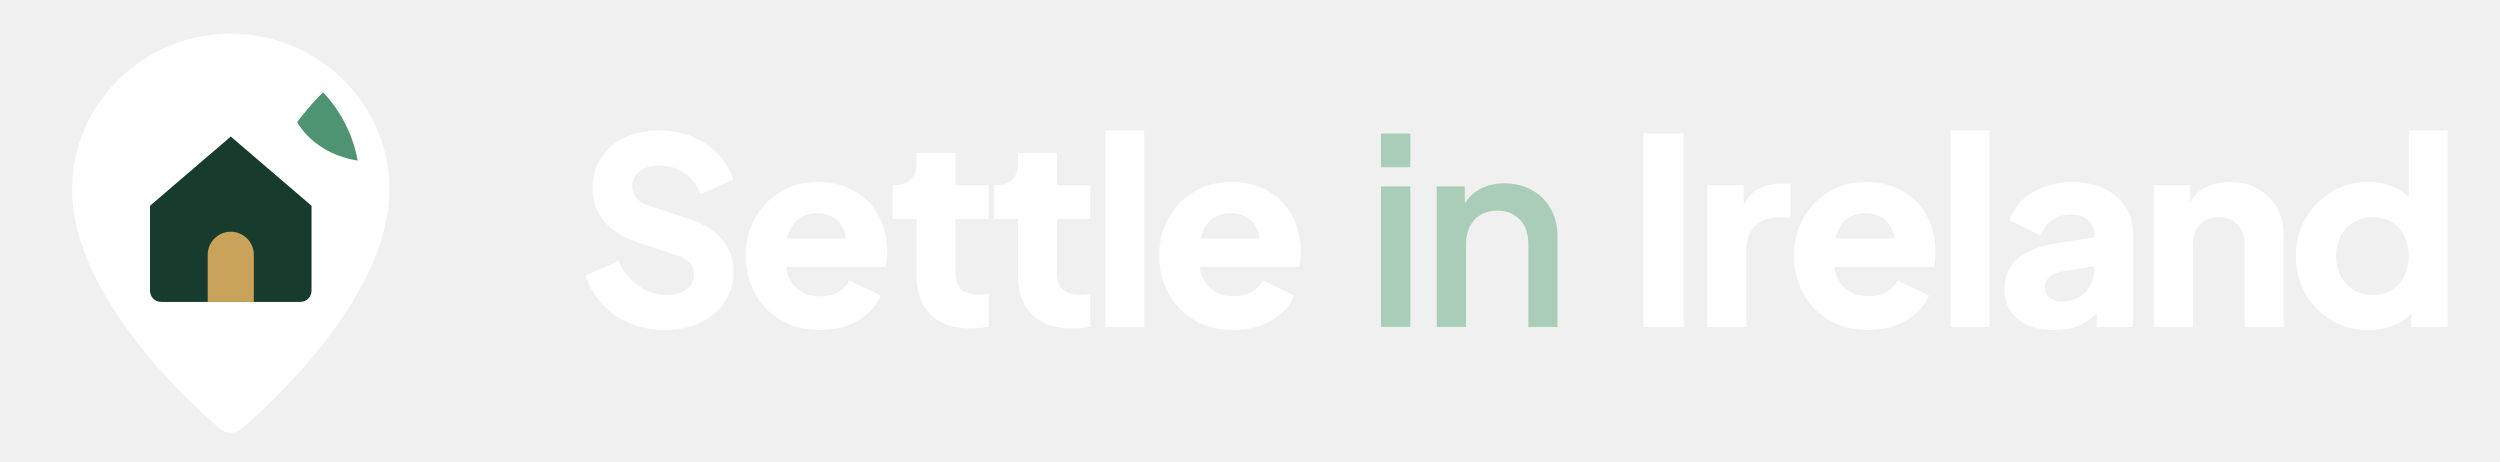
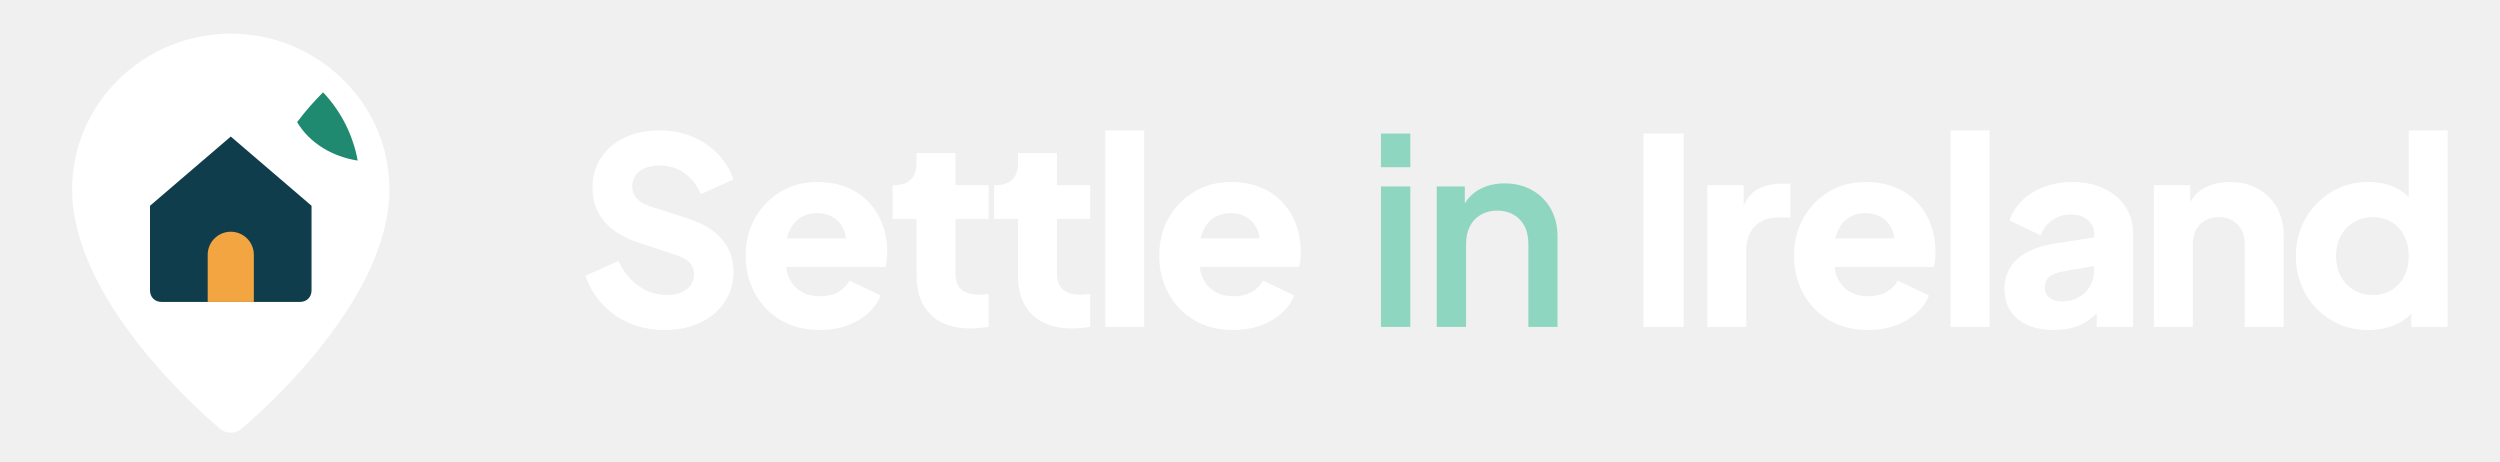
<svg xmlns="http://www.w3.org/2000/svg" viewBox="0 0 260 48" width="1040" height="192" role="img" aria-label="Settle in Ireland">
  <g transform="translate(0 0) scale(1)">
    <path fill="#FFFFFF" d="M24 3.5c-9 0-16.5 7.2-16.5 16.2 0 11.3 12.9 22.8 15.4 24.9a1.7 1.7 0 0 0 2.2 0C27.6 42.5 40.5 31 40.5 19.7 40.5 10.7 33 3.5 24 3.5Z" />
-     <path fill="#4E9472" d="M33.6 9.6a14 14 0 0 1 3.6 7.1c-2.6-.4-5-1.8-6.3-4 .9-1.2 1.8-2.2 2.7-3.1Z" />
-     <path fill="#173B2D" d="M15.6 21.4 24 14.2l8.4 7.2v8.8c0 .7-.5 1.2-1.2 1.2H16.8c-.7 0-1.2-.5-1.2-1.2v-8.8Z" />
-     <path fill="#C9A35A" d="M21.6 31.4v-4.9a2.4 2.4 0 0 1 4.8 0v4.9h-4.8Z" />
+     <path fill="#1F8A70" d="M33.6 9.6a14 14 0 0 1 3.6 7.1c-2.6-.4-5-1.8-6.3-4 .9-1.2 1.8-2.2 2.7-3.1Z" />
+     <path fill="#0F3D4C" d="M15.6 21.4 24 14.2l8.4 7.2v8.8c0 .7-.5 1.2-1.2 1.2H16.8c-.7 0-1.2-.5-1.2-1.2v-8.8Z" />
+     <path fill="#F2A541" d="M21.6 31.4v-4.9a2.4 2.4 0 0 1 4.8 0v4.9h-4.8Z" />
  </g>
  <path fill="#FFFFFF" d="M69.10 34.32L69.10 34.32Q67.21 34.32 65.55 33.64Q63.89 32.95 62.69 31.68Q61.48 30.41 60.89 28.68L60.89 28.68L64.32 27.14Q65.08 28.79 66.41 29.73Q67.75 30.68 69.37 30.68L69.37 30.68Q70.23 30.68 70.85 30.41Q71.47 30.14 71.83 29.67Q72.18 29.19 72.18 28.55L72.18 28.55Q72.18 27.84 71.75 27.34Q71.31 26.84 70.39 26.55L70.39 26.55L66.45 25.25Q64.05 24.47 62.84 23.02Q61.62 21.58 61.62 19.55L61.62 19.55Q61.62 17.77 62.50 16.42Q63.38 15.07 64.95 14.32Q66.53 13.56 68.59 13.56L68.59 13.56Q70.39 13.56 71.93 14.18Q73.47 14.80 74.59 15.94Q75.71 17.07 76.28 18.66L76.28 18.66L72.88 20.20Q72.31 18.80 71.18 18.00Q70.04 17.21 68.59 17.21L68.59 17.21Q67.75 17.21 67.10 17.48Q66.45 17.75 66.10 18.25Q65.75 18.75 65.75 19.39L65.75 19.39Q65.75 20.09 66.21 20.62Q66.67 21.15 67.59 21.45L67.59 21.45L71.45 22.69Q73.88 23.47 75.08 24.87Q76.28 26.28 76.28 28.30L76.28 28.30Q76.28 30.06 75.36 31.42Q74.44 32.78 72.84 33.55Q71.23 34.32 69.10 34.32ZM85.25 34.32L85.25 34.32Q82.90 34.32 81.17 33.28Q79.44 32.24 78.50 30.49Q77.55 28.73 77.55 26.60L77.55 26.60Q77.55 24.39 78.54 22.66Q79.52 20.93 81.20 19.93Q82.87 18.93 84.98 18.93L84.98 18.93Q86.73 18.93 88.08 19.49Q89.43 20.04 90.36 21.04Q91.29 22.04 91.78 23.35Q92.27 24.66 92.27 26.20L92.27 26.20Q92.27 26.63 92.22 27.05Q92.18 27.47 92.08 27.76L92.08 27.76L81.76 27.76Q81.82 28.33 82.03 28.82L82.03 28.82Q82.44 29.76 83.27 30.29Q84.11 30.81 85.30 30.81L85.30 30.81Q86.38 30.81 87.15 30.38Q87.92 29.95 88.35 29.19L88.35 29.19L91.59 30.73Q91.16 31.81 90.23 32.62Q89.30 33.43 88.03 33.88Q86.76 34.32 85.25 34.32ZM81.84 24.79L81.84 24.79L87.97 24.79Q87.95 24.44 87.84 24.12L87.84 24.12Q87.54 23.23 86.80 22.70Q86.06 22.17 84.98 22.17L84.98 22.17Q83.92 22.17 83.17 22.69Q82.41 23.20 82.03 24.20L82.03 24.20Q81.92 24.47 81.84 24.79ZM100.93 34.16L100.93 34.16Q98.26 34.16 96.79 32.72Q95.32 31.27 95.32 28.68L95.32 28.68L95.32 22.77L92.83 22.77L92.83 19.26L92.97 19.26Q94.10 19.26 94.71 18.69Q95.32 18.12 95.32 16.99L95.32 16.99L95.32 15.91L99.37 15.91L99.37 19.26L102.82 19.26L102.82 22.77L99.37 22.77L99.37 28.41Q99.37 29.17 99.64 29.67Q99.91 30.17 100.47 30.41Q101.04 30.65 101.88 30.65L101.88 30.65Q102.07 30.65 102.31 30.63Q102.55 30.60 102.82 30.57L102.82 30.57L102.82 34Q102.42 34.05 101.90 34.11Q101.39 34.16 100.93 34.16ZM111.49 34.16L111.49 34.16Q108.82 34.16 107.34 32.72Q105.87 31.27 105.87 28.68L105.87 28.68L105.87 22.77L103.39 22.77L103.39 19.26L103.52 19.26Q104.66 19.26 105.27 18.69Q105.87 18.12 105.87 16.99L105.87 16.99L105.87 15.91L109.92 15.91L109.92 19.26L113.38 19.26L113.38 22.77L109.92 22.77L109.92 28.41Q109.92 29.17 110.19 29.67Q110.46 30.17 111.03 30.41Q111.60 30.65 112.43 30.65L112.43 30.65Q112.62 30.65 112.87 30.63Q113.11 30.60 113.38 30.57L113.38 30.57L113.38 34Q112.97 34.05 112.46 34.11Q111.95 34.16 111.49 34.16ZM119.00 34L114.95 34L114.95 13.56L119.00 13.56L119.00 34ZM128.26 34.32L128.26 34.32Q125.91 34.32 124.18 33.28Q122.45 32.24 121.51 30.49Q120.56 28.73 120.56 26.60L120.56 26.60Q120.56 24.39 121.55 22.66Q122.53 20.93 124.21 19.93Q125.88 18.93 127.99 18.93L127.99 18.93Q129.74 18.93 131.09 19.49Q132.44 20.04 133.37 21.04Q134.30 22.04 134.79 23.35Q135.28 24.66 135.28 26.20L135.28 26.20Q135.28 26.63 135.24 27.05Q135.19 27.47 135.09 27.76L135.09 27.76L124.77 27.76Q124.83 28.33 125.04 28.82L125.04 28.82Q125.45 29.76 126.28 30.29Q127.12 30.81 128.31 30.81L128.31 30.81Q129.39 30.81 130.16 30.38Q130.93 29.95 131.36 29.19L131.36 29.19L134.60 30.73Q134.17 31.81 133.24 32.62Q132.31 33.43 131.04 33.88Q129.77 34.32 128.26 34.32ZM124.85 24.79L124.85 24.79L130.98 24.79Q130.96 24.44 130.85 24.12L130.85 24.12Q130.55 23.23 129.81 22.70Q129.07 22.17 127.99 22.17L127.99 22.17Q126.93 22.17 126.18 22.69Q125.42 23.20 125.04 24.20L125.04 24.20Q124.94 24.47 124.85 24.79Z" />
-   <path fill="#A9CDB9" d="M146.67 34L143.62 34L143.62 19.39L146.67 19.39L146.67 34ZM146.67 17.39L143.62 17.39L143.62 13.89L146.67 13.89L146.67 17.39ZM152.47 34L149.42 34L149.42 19.39L152.34 19.39L152.34 21.15Q152.85 20.31 153.72 19.77L153.72 19.77Q154.91 19.07 156.47 19.07L156.47 19.07Q158.09 19.07 159.33 19.77Q160.57 20.47 161.28 21.71Q161.98 22.96 161.98 24.58L161.98 24.58L161.98 34L158.95 34L158.95 25.39Q158.95 24.28 158.55 23.51Q158.14 22.74 157.40 22.32Q156.66 21.90 155.72 21.90Q154.77 21.90 154.03 22.32Q153.28 22.74 152.88 23.52Q152.47 24.31 152.47 25.39L152.47 25.39L152.47 34Z" />
+   <path fill="#8FD6C0" d="M146.67 34L143.62 34L143.62 19.39L146.67 19.39L146.67 34ZM146.67 17.39L143.62 17.39L143.62 13.89L146.67 13.89L146.67 17.39ZM152.47 34L149.42 34L149.42 19.39L152.34 19.39L152.34 21.15Q152.85 20.31 153.72 19.77L153.72 19.77Q154.91 19.07 156.47 19.07L156.47 19.07Q158.09 19.07 159.33 19.77Q160.57 20.47 161.28 21.71Q161.98 22.96 161.98 24.58L161.98 24.58L161.98 34L158.95 34L158.95 25.39Q158.95 24.28 158.55 23.51Q158.14 22.74 157.40 22.32Q156.66 21.90 155.72 21.90Q154.77 21.90 154.03 22.32Q153.28 22.74 152.88 23.52Q152.47 24.31 152.47 25.39L152.47 25.39L152.47 34Z" />
  <path fill="#FFFFFF" d="M175.10 34L170.92 34L170.92 13.89L175.10 13.89L175.10 34ZM181.61 34L177.56 34L177.56 19.26L181.34 19.26L181.34 21.45Q181.82 20.26 182.69 19.74L182.69 19.74Q183.79 19.10 185.33 19.10L185.33 19.10L186.20 19.10L186.20 22.61L184.93 22.61Q183.44 22.61 182.53 23.51Q181.61 24.41 181.61 26.06L181.61 26.06L181.61 34ZM194.27 34.32L194.27 34.32Q191.92 34.32 190.19 33.28Q188.47 32.24 187.52 30.49Q186.58 28.73 186.58 26.60L186.58 26.60Q186.58 24.39 187.56 22.66Q188.55 20.93 190.22 19.93Q191.89 18.93 194.00 18.93L194.00 18.93Q195.76 18.93 197.11 19.49Q198.46 20.04 199.39 21.04Q200.32 22.04 200.80 23.35Q201.29 24.66 201.29 26.20L201.29 26.20Q201.29 26.63 201.25 27.05Q201.21 27.47 201.10 27.76L201.10 27.76L190.79 27.76Q190.84 28.33 191.06 28.82L191.06 28.82Q191.46 29.76 192.30 30.29Q193.14 30.81 194.32 30.81L194.32 30.81Q195.40 30.81 196.17 30.38Q196.94 29.95 197.38 29.19L197.38 29.19L200.62 30.73Q200.18 31.81 199.25 32.62Q198.32 33.43 197.05 33.88Q195.78 34.32 194.27 34.32ZM190.87 24.79L190.87 24.79L197.00 24.79Q196.97 24.44 196.86 24.12L196.86 24.12Q196.57 23.23 195.82 22.70Q195.08 22.17 194.00 22.17L194.00 22.17Q192.95 22.17 192.19 22.69Q191.44 23.20 191.06 24.20L191.06 24.20Q190.95 24.47 190.87 24.79ZM206.91 34L202.86 34L202.86 13.56L206.91 13.56L206.91 34ZM213.63 34.32L213.63 34.32Q212.04 34.32 210.88 33.81Q209.72 33.30 209.09 32.34Q208.47 31.38 208.47 30.06L208.47 30.06Q208.47 28.82 209.04 27.86Q209.61 26.90 210.78 26.25Q211.96 25.60 213.71 25.33L213.71 25.33L217.79 24.69L217.79 24.28Q217.79 23.44 217.13 22.88Q216.47 22.31 215.33 22.31L215.33 22.31Q214.25 22.31 213.43 22.90Q212.60 23.50 212.23 24.47L212.23 24.47L208.99 22.93Q209.42 21.69 210.36 20.80Q211.31 19.91 212.63 19.42Q213.95 18.93 215.52 18.93L215.52 18.93Q217.38 18.93 218.81 19.61Q220.25 20.28 221.04 21.49Q221.84 22.69 221.84 24.28L221.84 24.28L221.84 34L218.06 34L218.06 32.60Q217.81 32.87 217.54 33.05L217.54 33.05Q216.76 33.70 215.79 34.01Q214.82 34.32 213.63 34.32ZM217.79 28.11L217.79 27.66L214.44 28.25Q213.58 28.41 213.12 28.80Q212.66 29.19 212.66 29.92L212.66 29.92Q212.66 30.60 213.17 30.98Q213.68 31.35 214.44 31.35L214.44 31.35Q215.44 31.35 216.19 30.92Q216.95 30.49 217.37 29.75Q217.79 29.00 217.79 28.11L217.79 28.11ZM228.05 34L224.00 34L224.00 19.26L227.78 19.26L227.78 21.04Q228.29 20.09 229.24 19.55L229.24 19.55Q230.37 18.93 231.91 18.93L231.91 18.93Q233.58 18.93 234.84 19.64Q236.09 20.34 236.80 21.59Q237.50 22.85 237.50 24.52L237.50 24.52L237.50 34L233.45 34L233.45 25.39Q233.45 24.52 233.11 23.90Q232.77 23.28 232.17 22.93Q231.56 22.58 230.75 22.58L230.75 22.58Q229.97 22.58 229.34 22.93Q228.72 23.28 228.39 23.90Q228.05 24.52 228.05 25.39L228.05 25.39L228.05 34ZM246.30 34.32L246.30 34.32Q244.14 34.32 242.44 33.30Q240.74 32.27 239.75 30.52Q238.77 28.76 238.77 26.63L238.77 26.63Q238.77 24.47 239.77 22.73Q240.77 20.99 242.47 19.96Q244.17 18.93 246.27 18.93L246.27 18.93Q247.89 18.93 249.16 19.53L249.16 19.53Q249.94 19.93 250.51 20.50L250.51 20.50L250.51 13.56L254.56 13.56L254.56 34L250.78 34L250.78 32.60Q250.11 33.35 249.11 33.76L249.11 33.76Q247.81 34.32 246.30 34.32ZM246.79 30.68Q247.89 30.68 248.73 30.17Q249.57 29.65 250.04 28.73Q250.51 27.82 250.51 26.63Q250.51 25.44 250.04 24.52Q249.57 23.61 248.73 23.09Q247.89 22.58 246.79 22.58Q245.68 22.58 244.80 23.11Q243.92 23.63 243.44 24.54Q242.95 25.44 242.95 26.63Q242.95 27.82 243.44 28.73Q243.92 29.65 244.80 30.17Q245.68 30.68 246.79 30.68Z" />
</svg>
